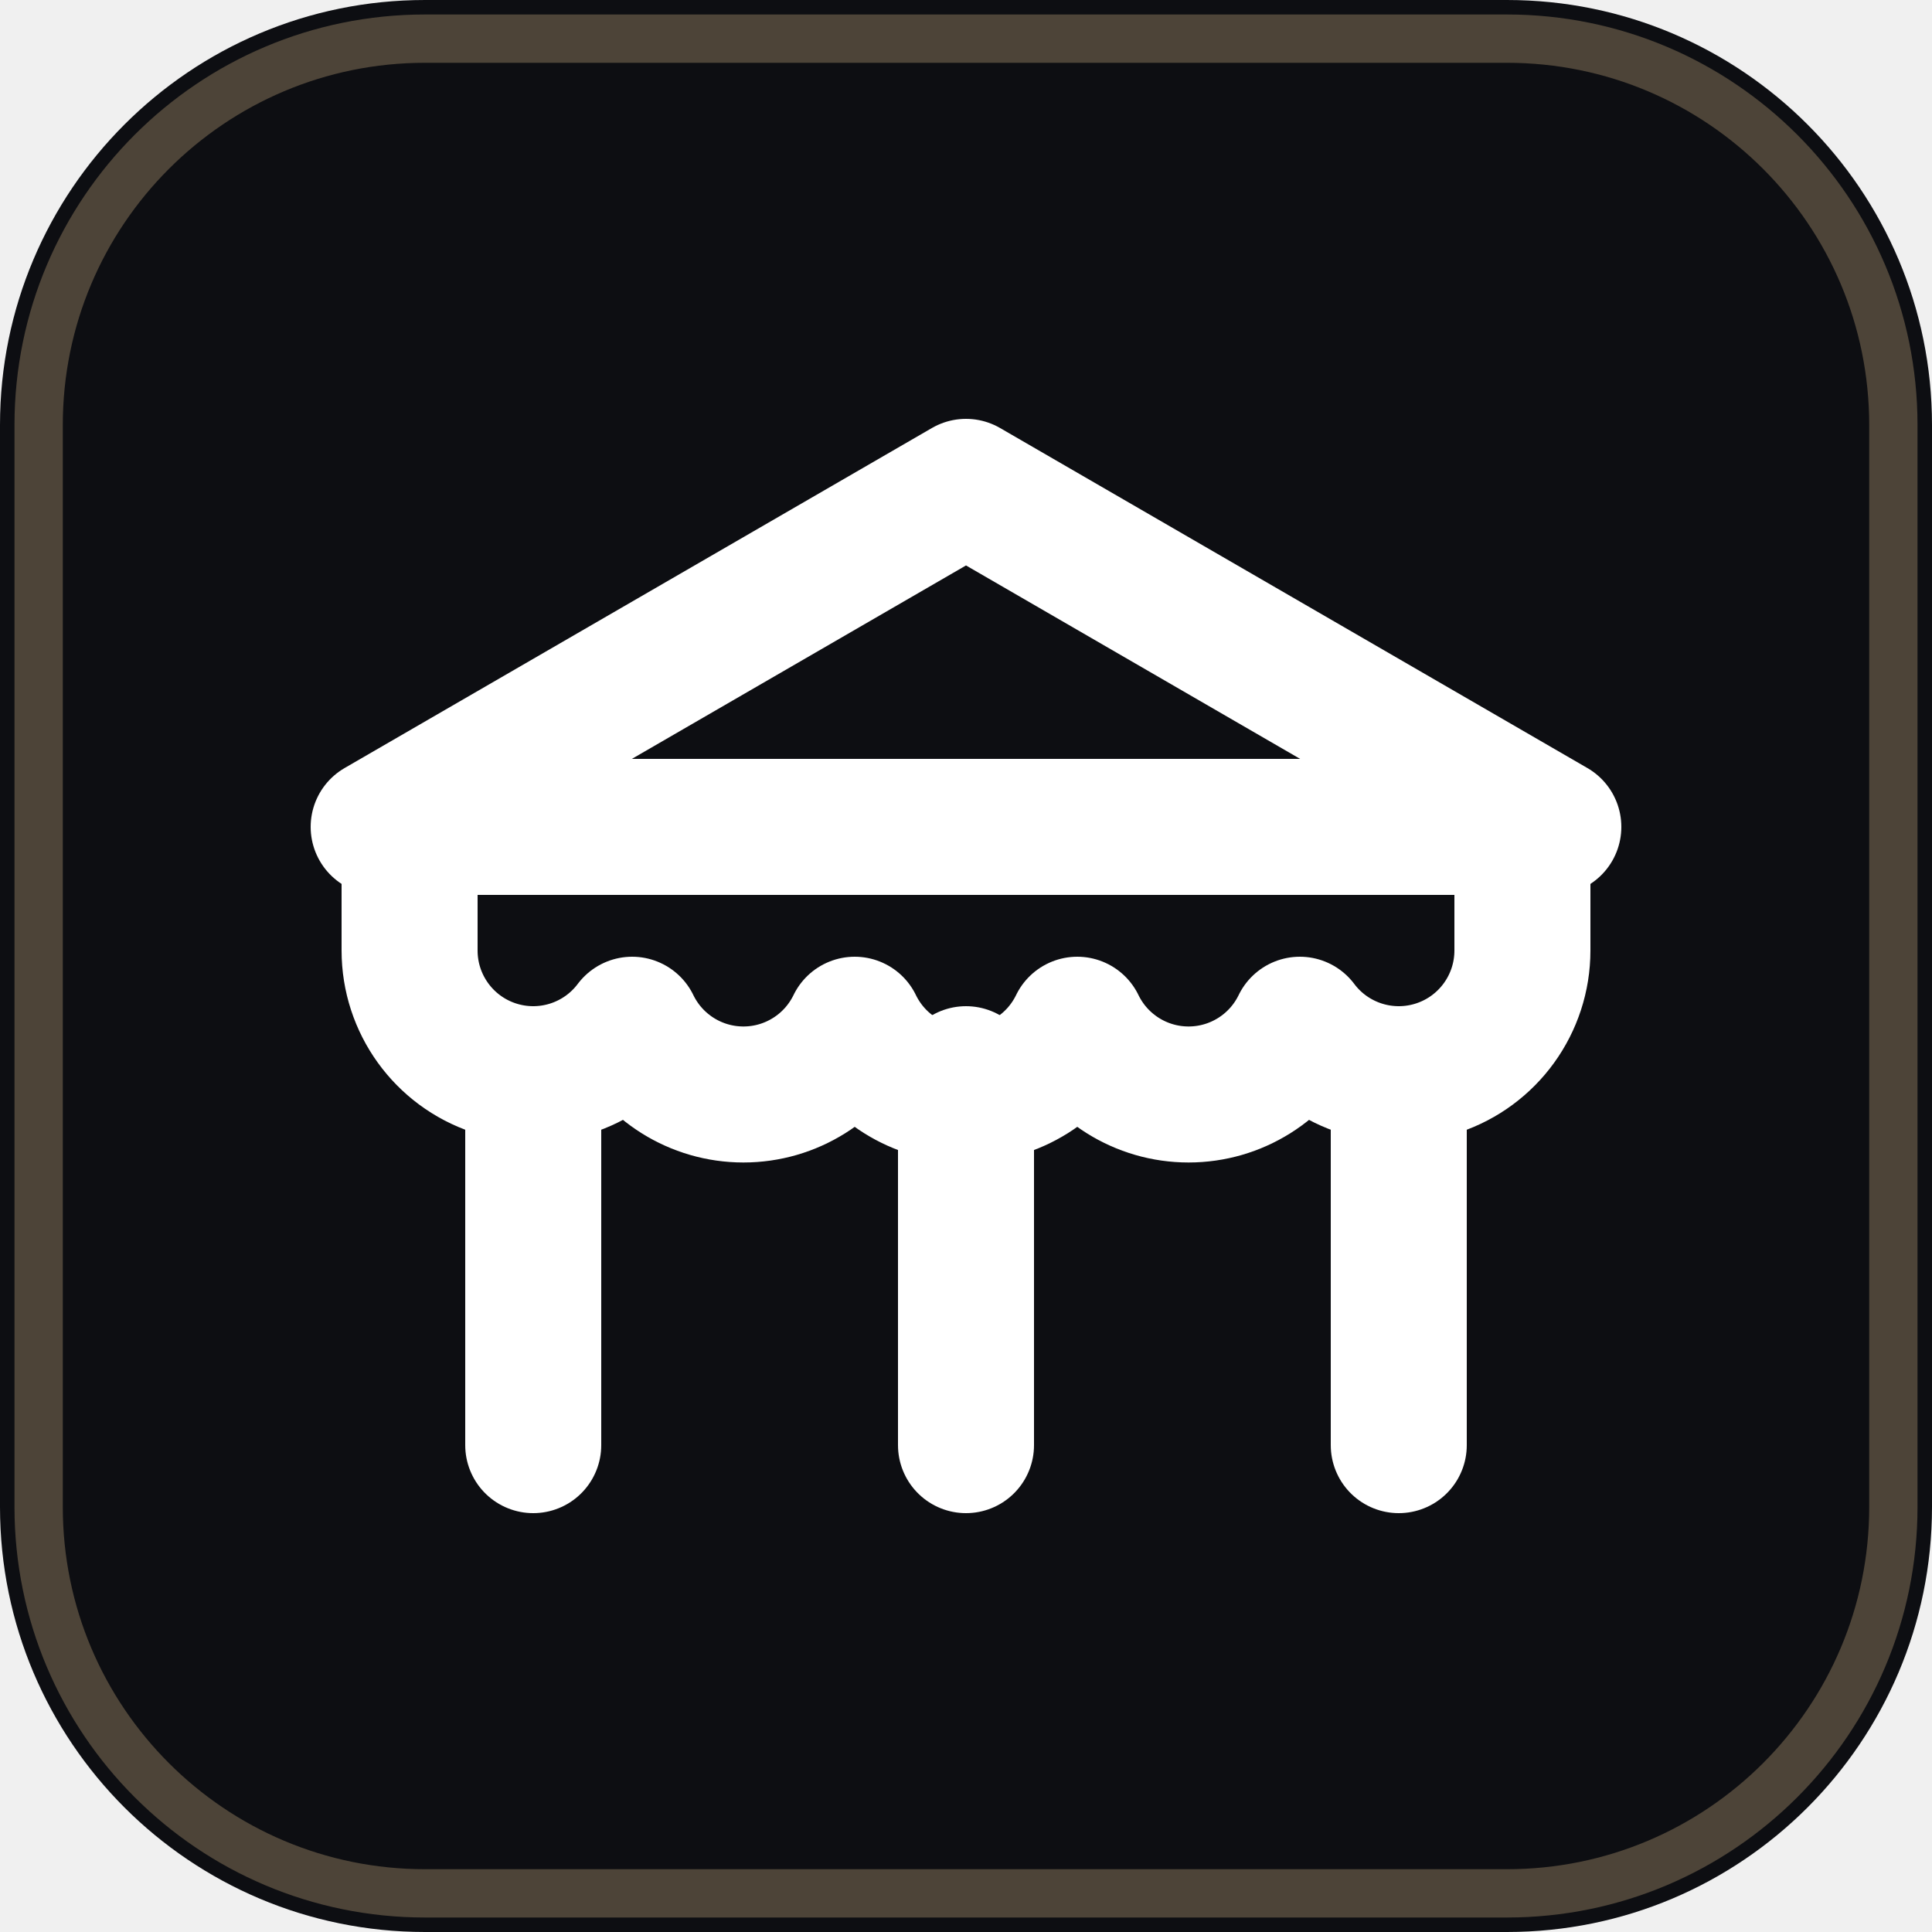
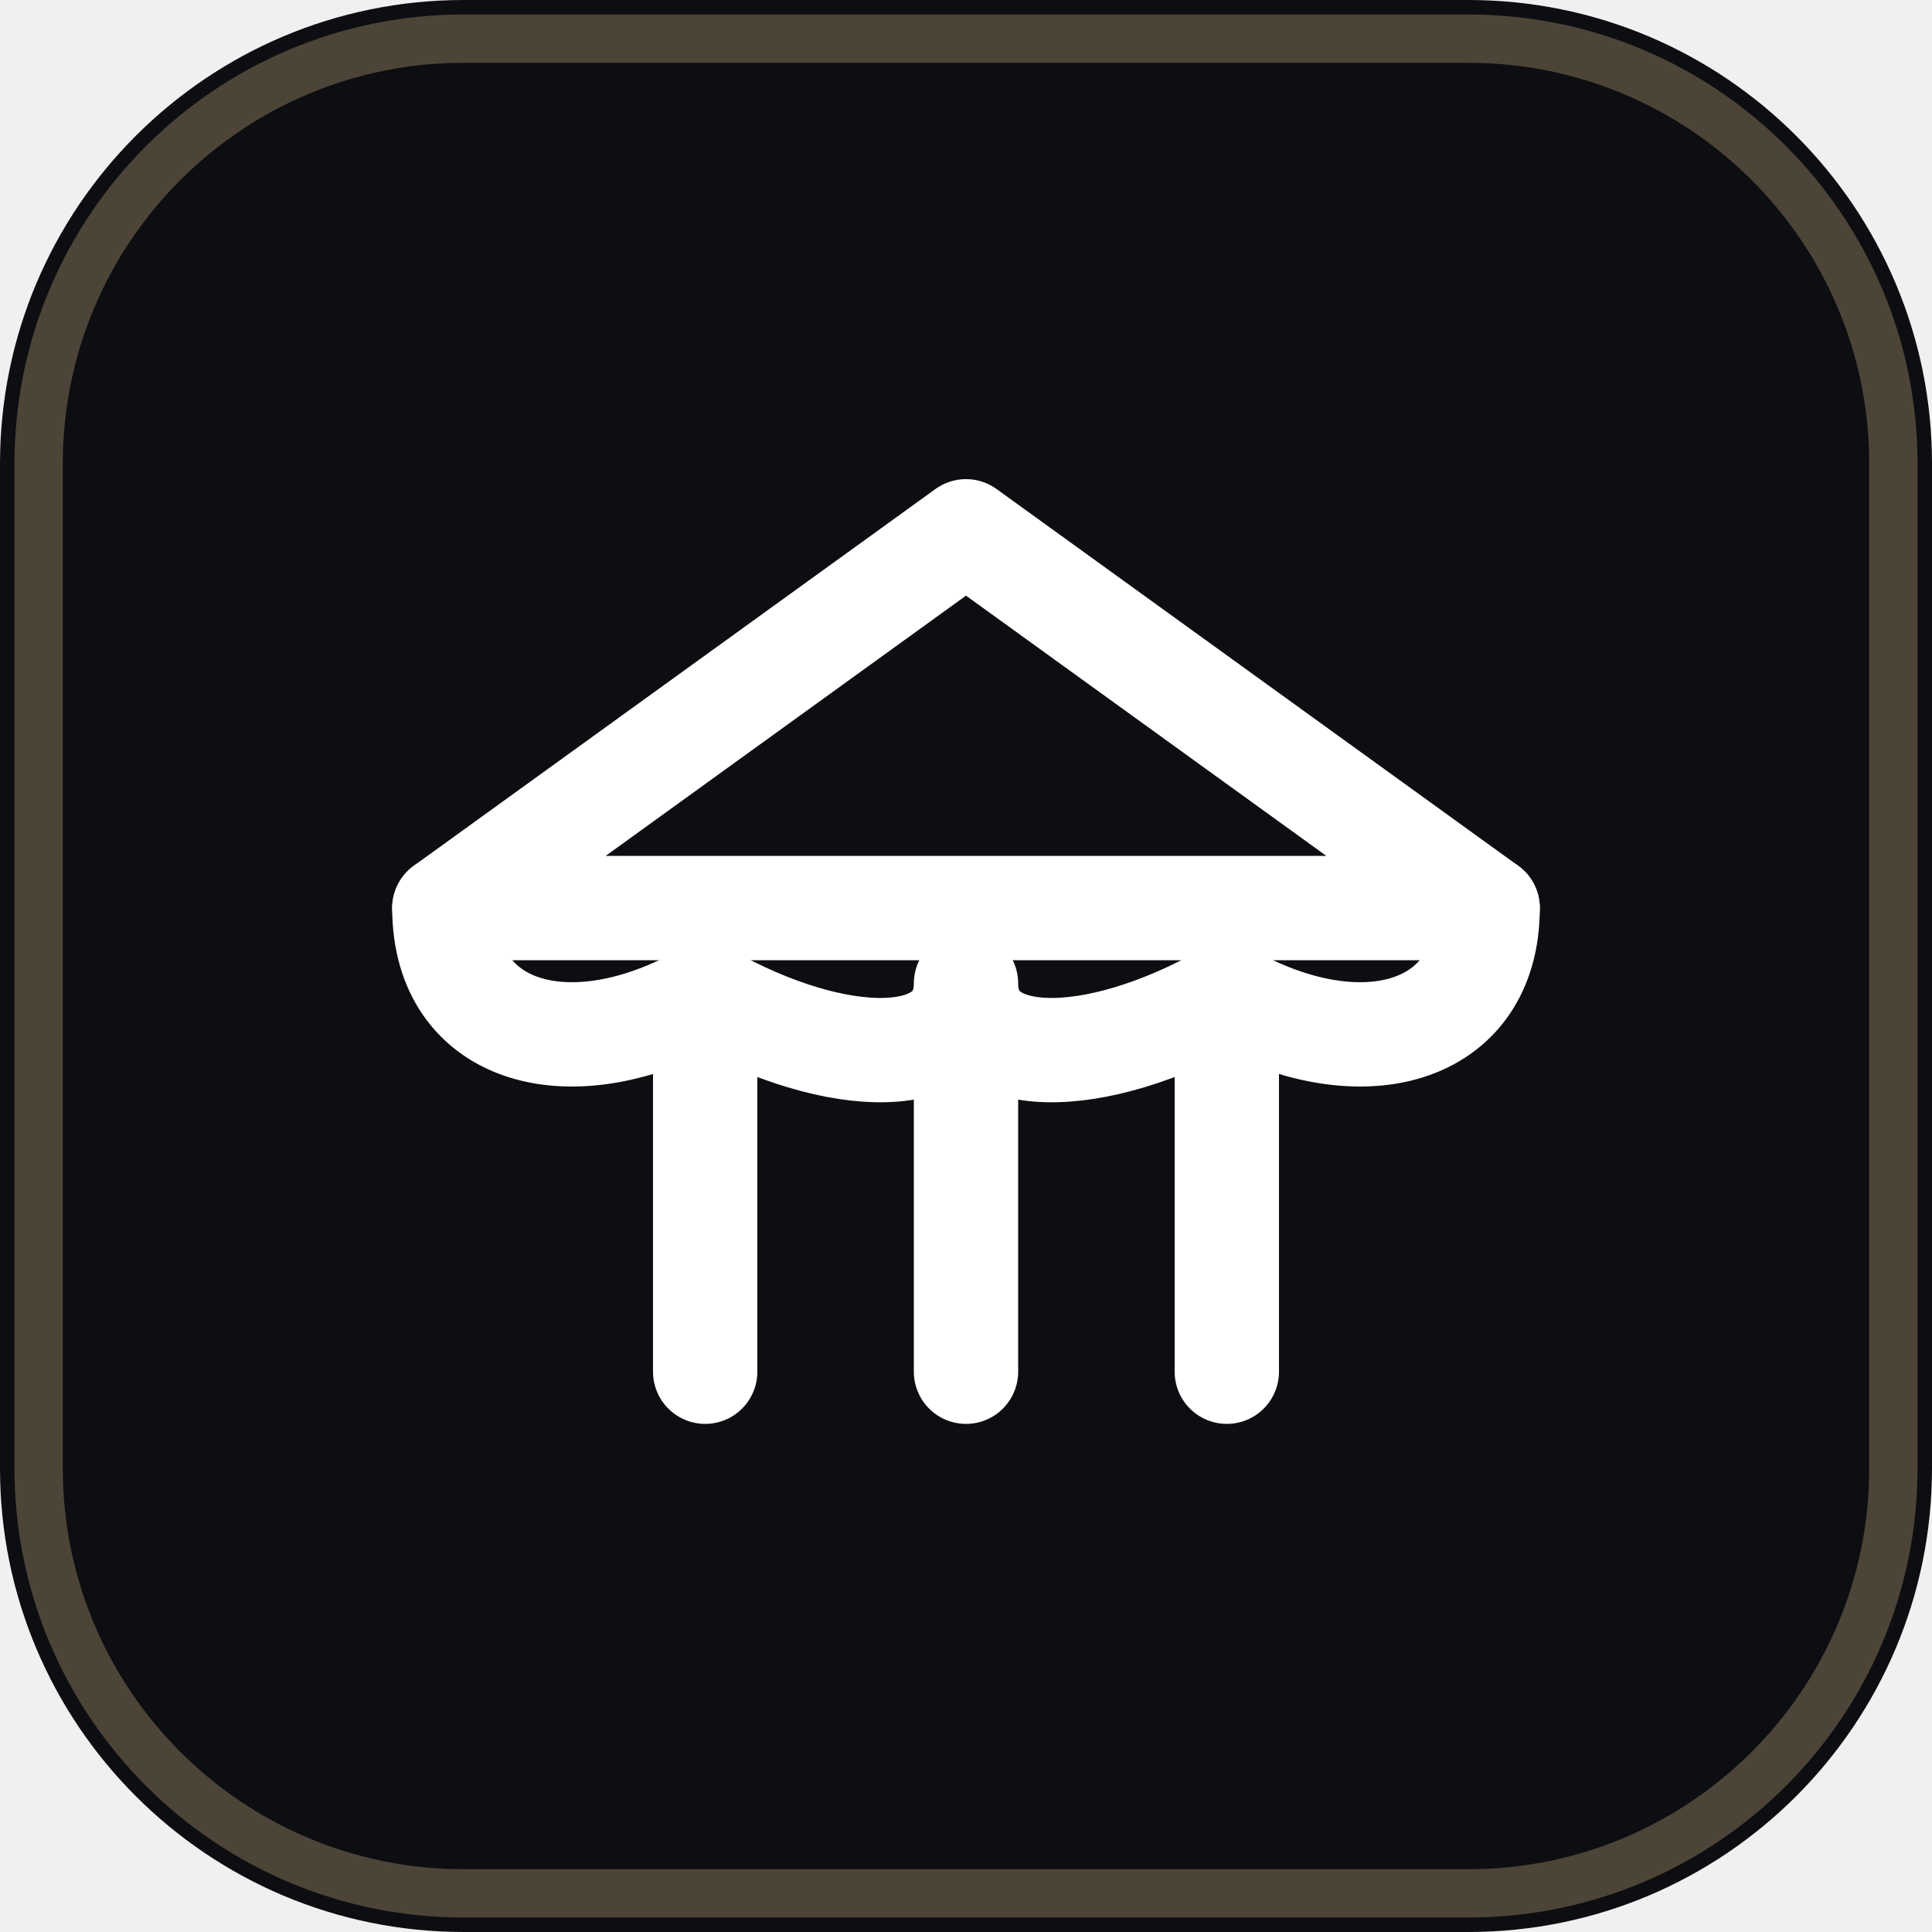
<svg xmlns="http://www.w3.org/2000/svg" viewBox="0 0 100 100" width="512" height="512" fill="none">
-   <rect width="100" height="100" rx="22" fill="#0D0E12" />
-   <rect x="2" y="2" width="96" height="96" rx="20" stroke="#C5A880" stroke-opacity="0.35" stroke-width="2.5" />
-   <g transform="translate(11.6, 10.8) scale(3.2)" fill="none" stroke="#FFFFFF" stroke-width="2.2" stroke-linecap="round" stroke-linejoin="round">
-     <path d="M2.5 10L12 4.5l9.5 5.5" />
-     <path d="M3 10h18v2a2 2 0 0 1-3.6 1.2 2 2 0 0 1-3.6 0 2 2 0 0 1-3.6 0 2 2 0 0 1-3.6 0 2 2 0 0 1-3.6-1.2V10z" />
-     <path d="M5 14v6" />
-     <path d="M19 14v6" />
-     <path d="M12 14v6" />
+   <rect width="100" height="100" rx="24" fill="#0D0E12" />
+   <rect x="2" y="2" width="96" height="96" rx="22" stroke="#C5A880" stroke-opacity="0.35" stroke-width="2.5" />
+   <g transform="translate(14, 14) scale(3.0)" fill="none" stroke="#FFFFFF" stroke-width="1.8" stroke-linecap="round" stroke-linejoin="round">
+     <path d="M3 11L12 4.5L21 11Z" />
+     <path d="M3 11c0 2.2 2.2 2.8 4.5 1.5 2.3 1.3 4.5 1.3 4.5-0.2 0 1.5 2.2 1.5 4.5 0.2 2.3 1.3 4.5 0.7 4.5-1.5" />
+     <path d="M7.5 13.5v5.5" />
+     <path d="M12 13.5v5.5" />
+     <path d="M16.5 13.5v5.5" />
  </g>
</svg>
